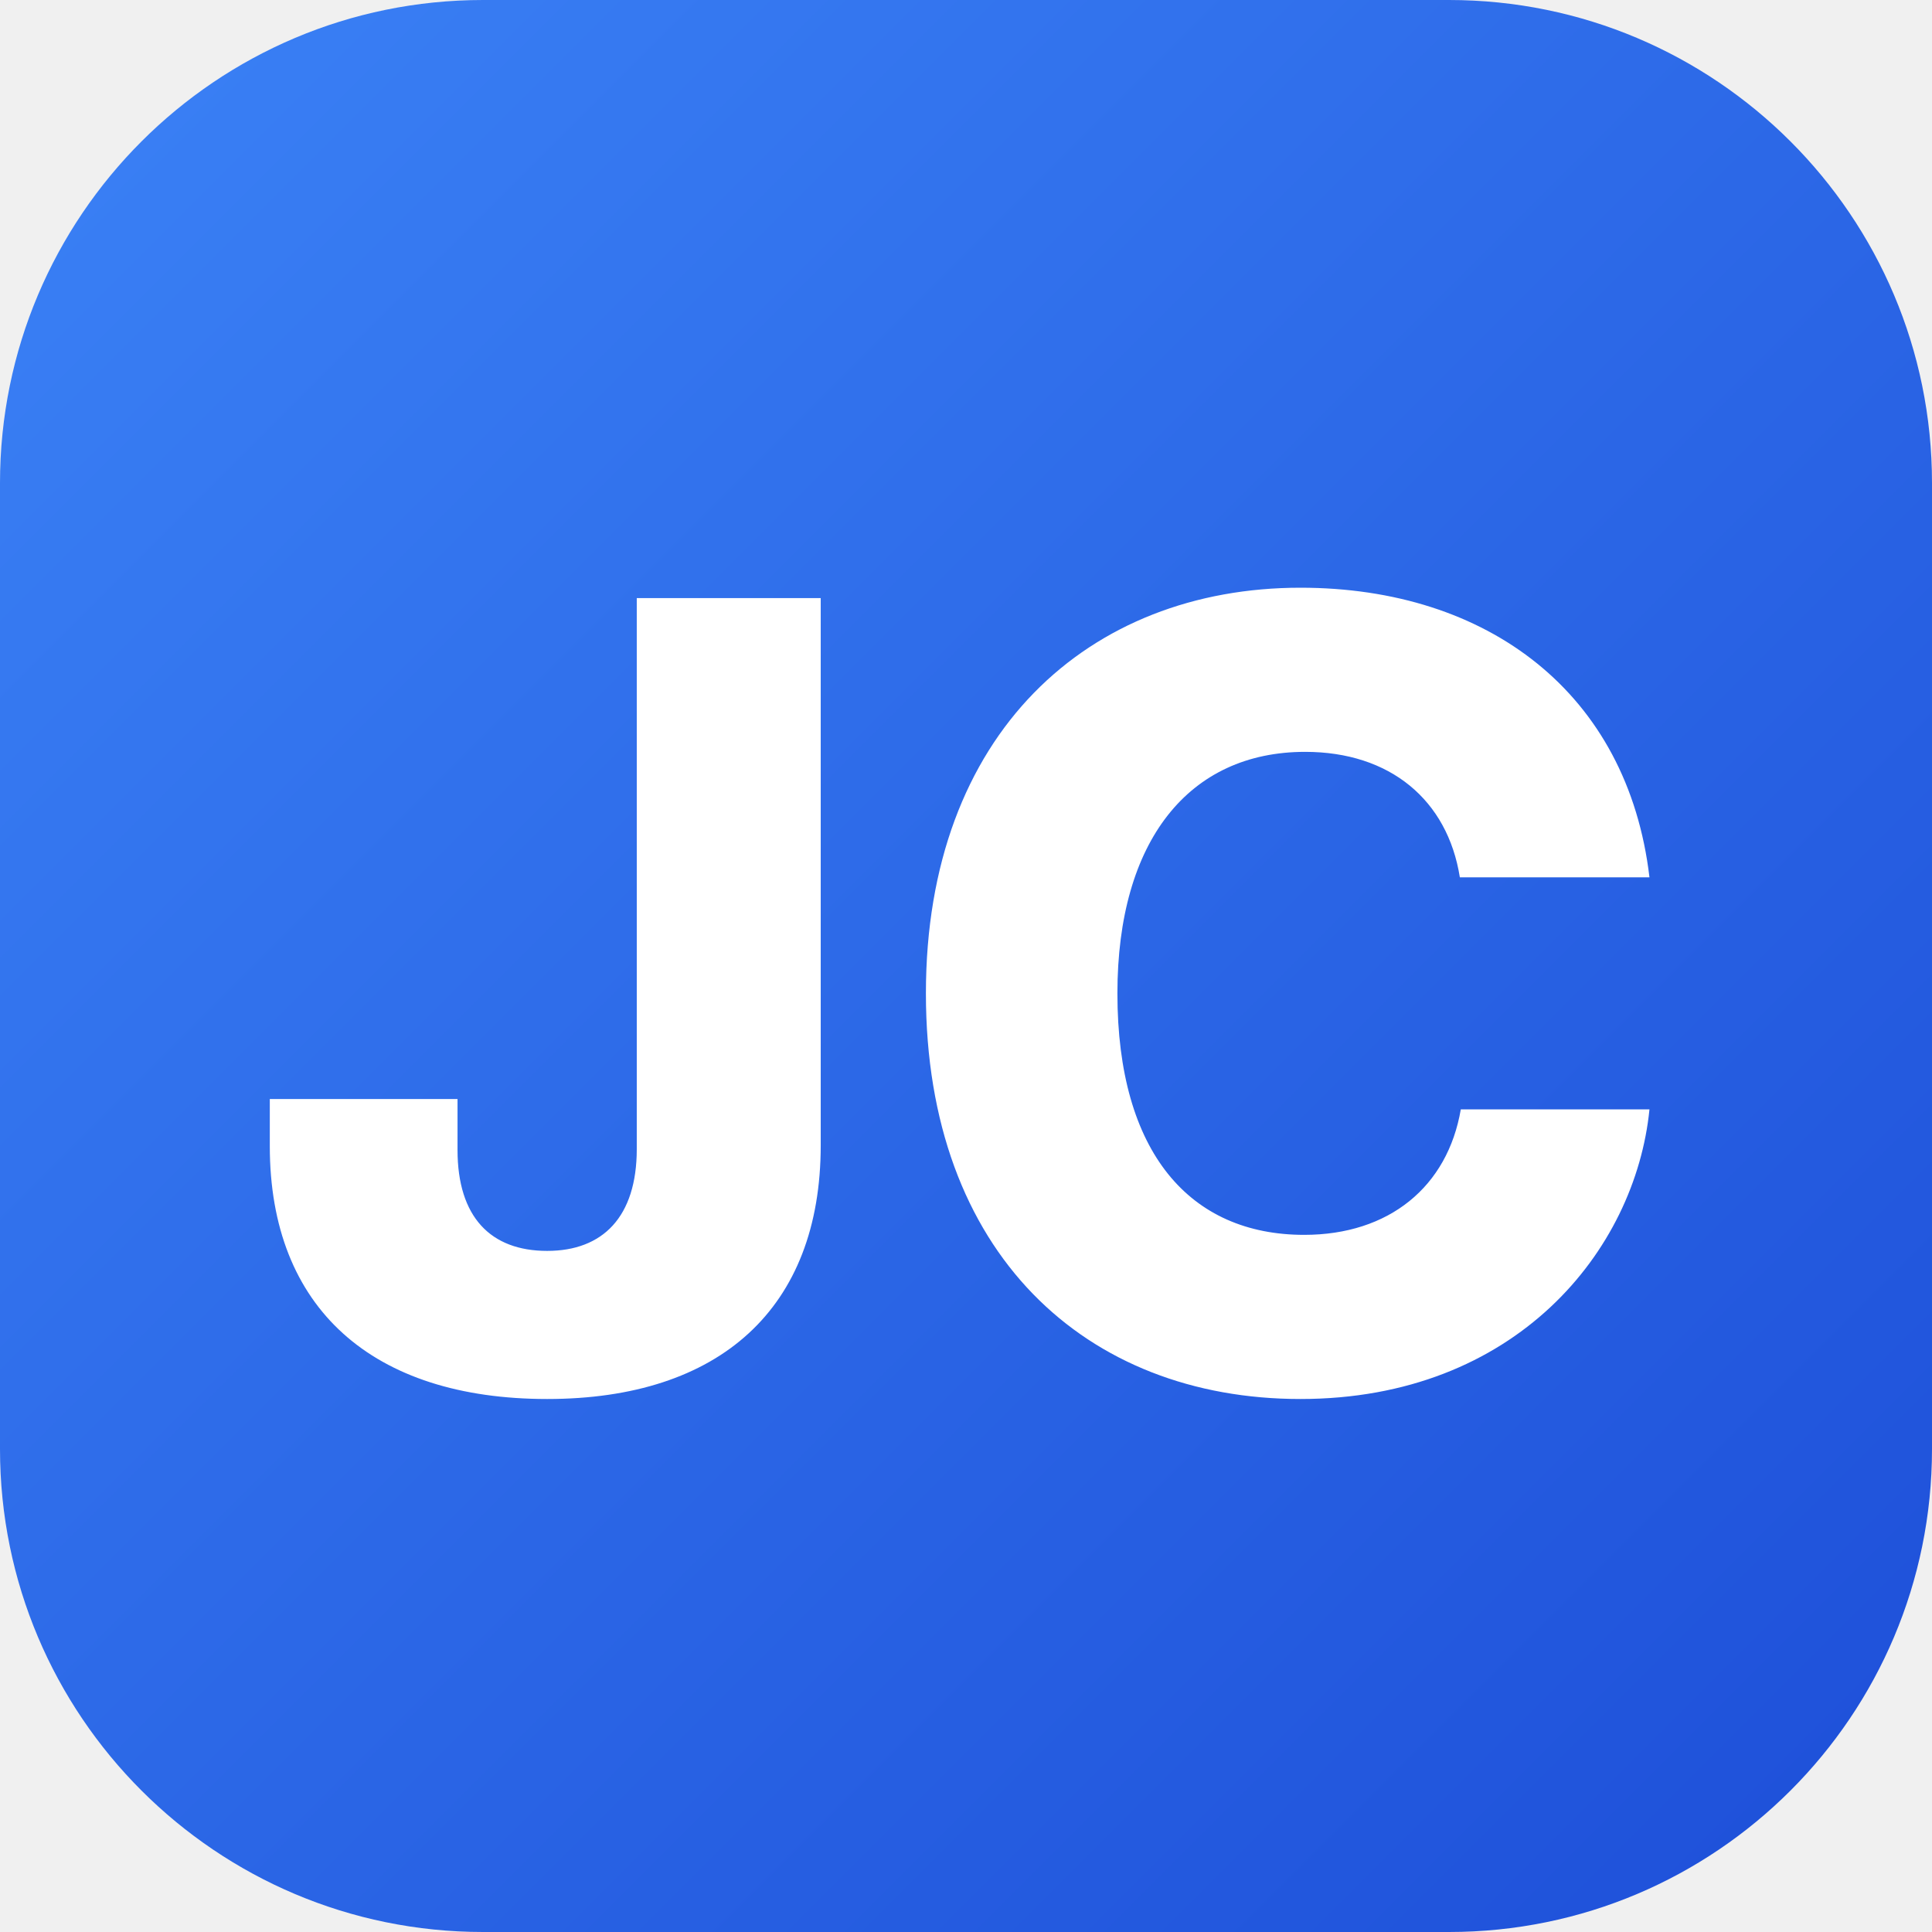
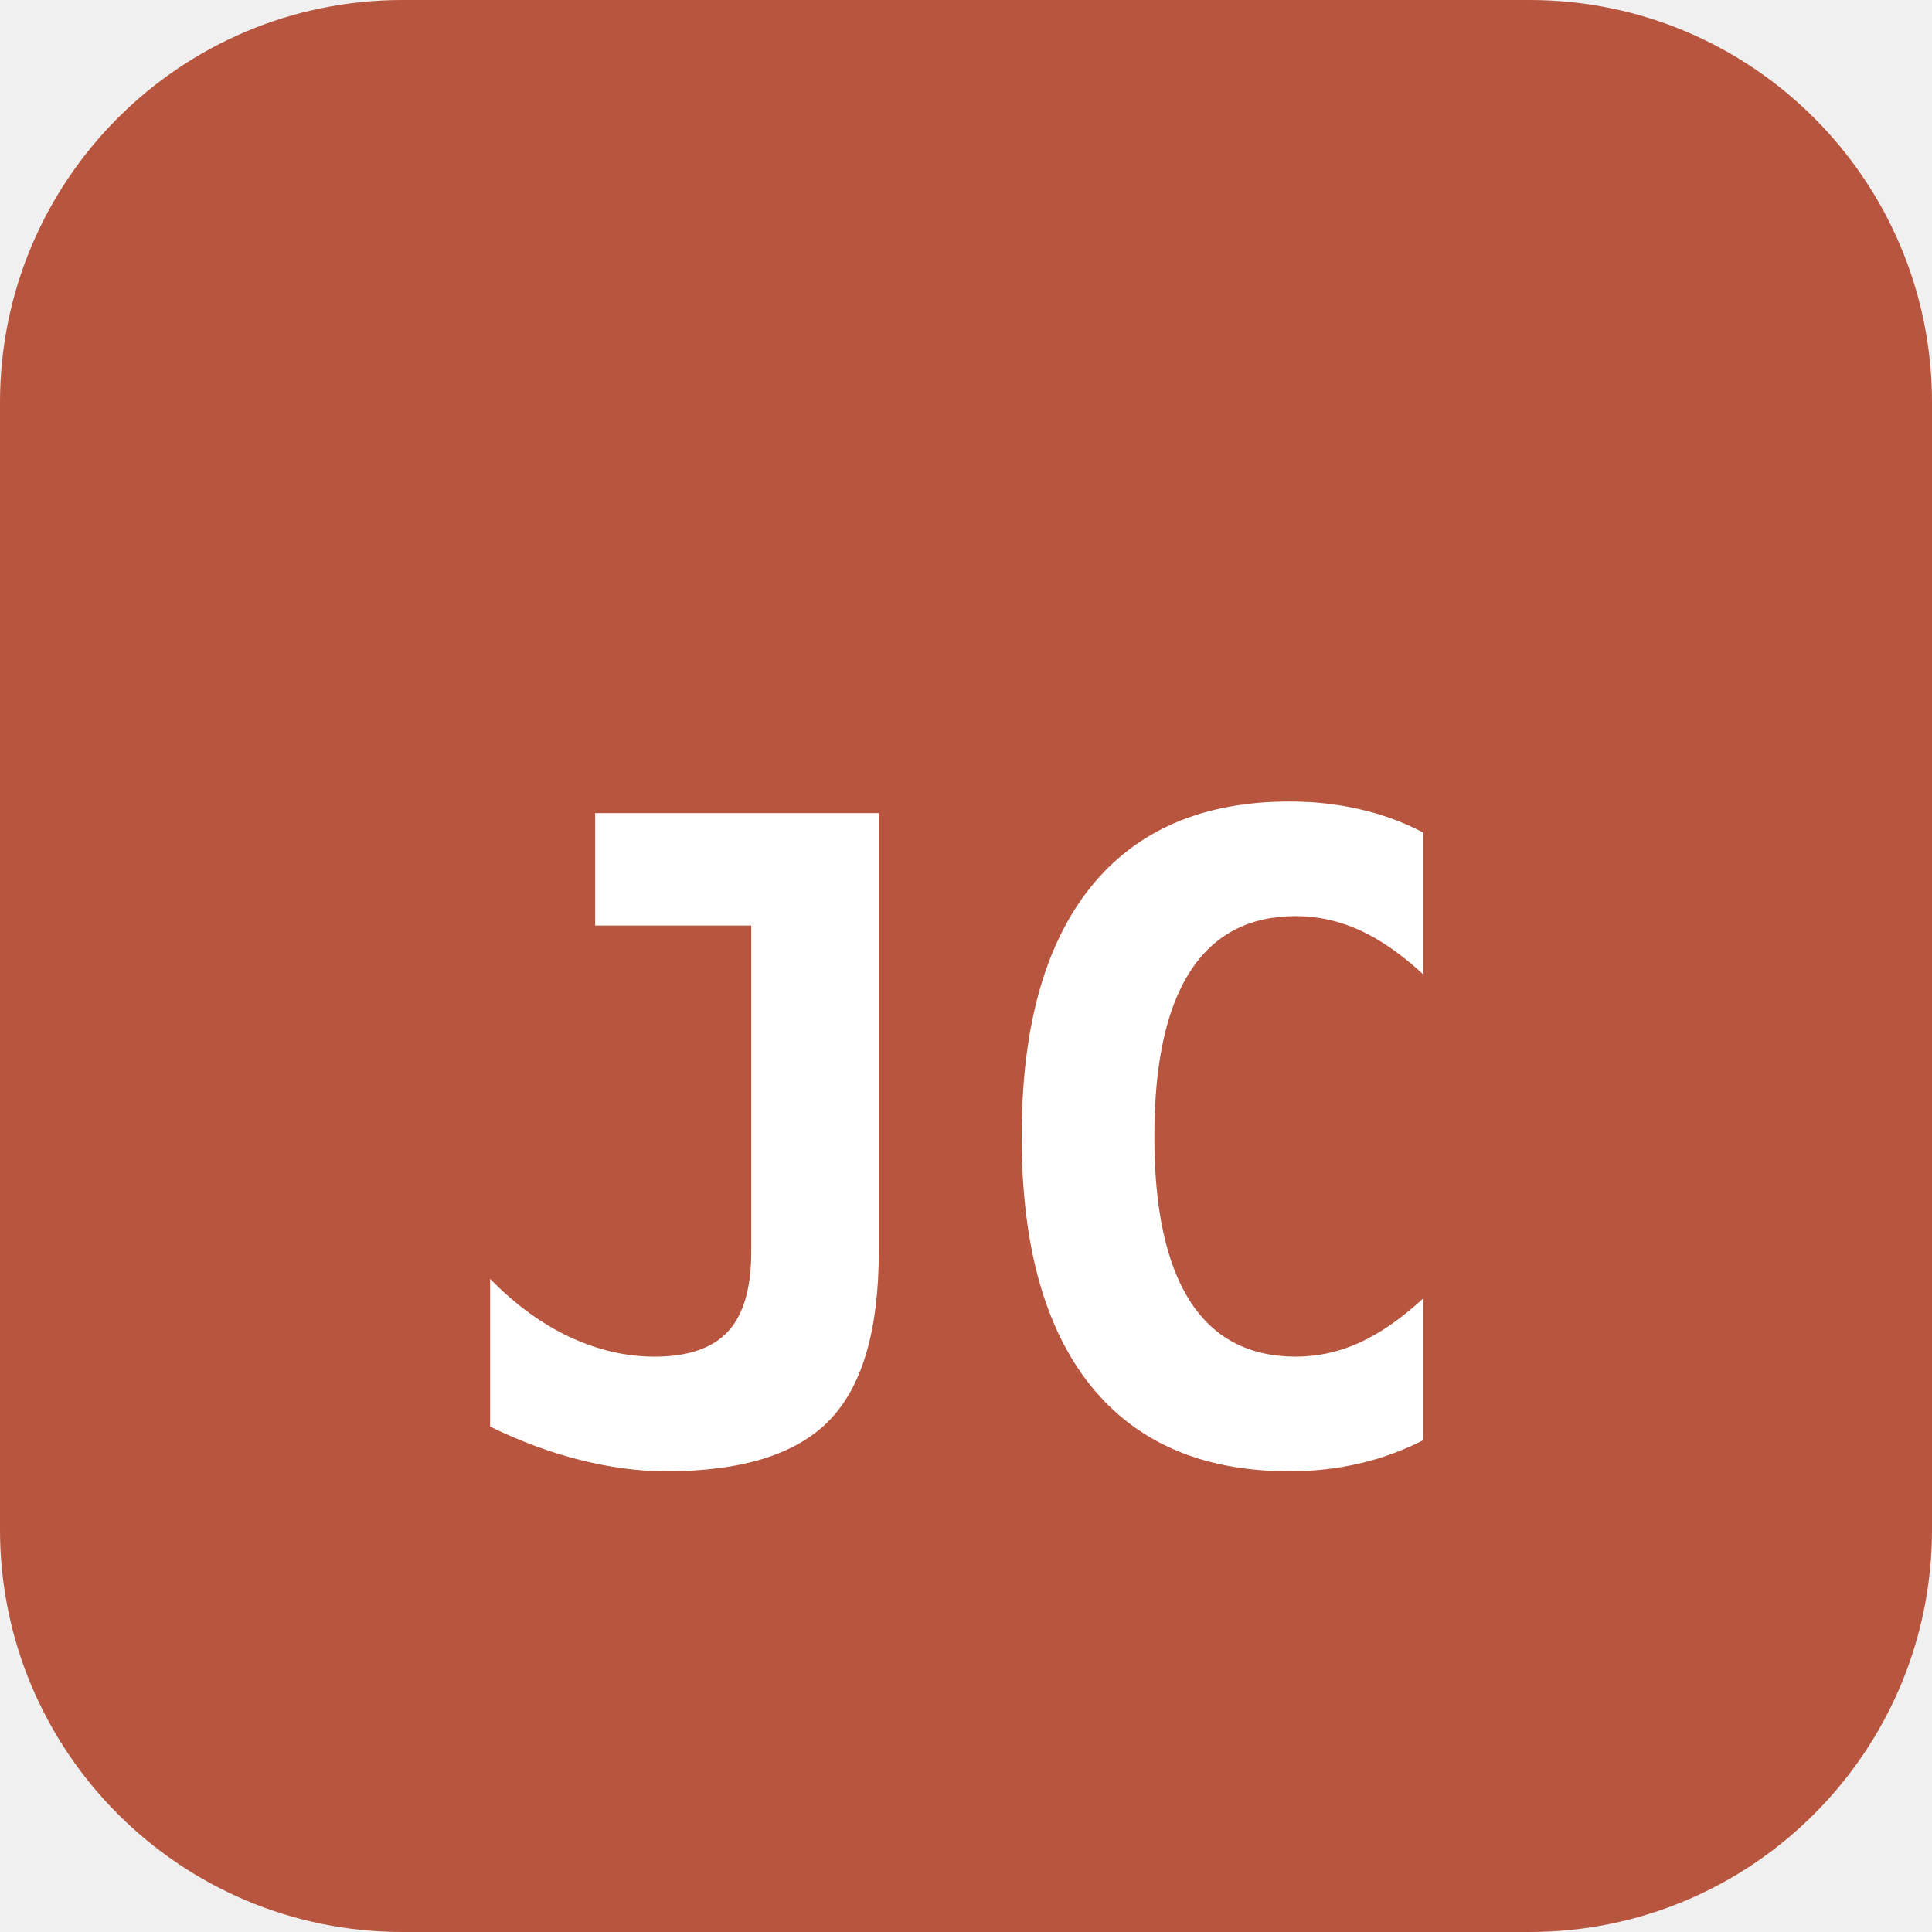
- <svg xmlns="http://www.w3.org/2000/svg" viewBox="0 0 32 32">
-   <defs>
-     <linearGradient id="g" x1="0" y1="0" x2="1" y2="1">
-       <stop offset="0%" stop-color="#3B82F6" />
-       <stop offset="100%" stop-color="#1D4ED8" />
-     </linearGradient>
-   </defs>
-   <rect width="32" height="32" rx="8" fill="url(#g)" />
-   <text x="16" y="23" text-anchor="middle" font-family="Inter,system-ui,sans-serif" font-weight="800" font-size="18" fill="white">JC</text>
+ <svg xmlns="http://www.w3.org/2000/svg" viewBox="0 0 192 192">
+   <rect width="192" height="192" fill="#B8553E" rx="40" />
+   <text x="96" y="120" font-family="'Space Mono', monospace" font-size="88" font-weight="700" fill="white" text-anchor="middle" dominant-baseline="middle" letter-spacing="-2">JC</text>
</svg>
